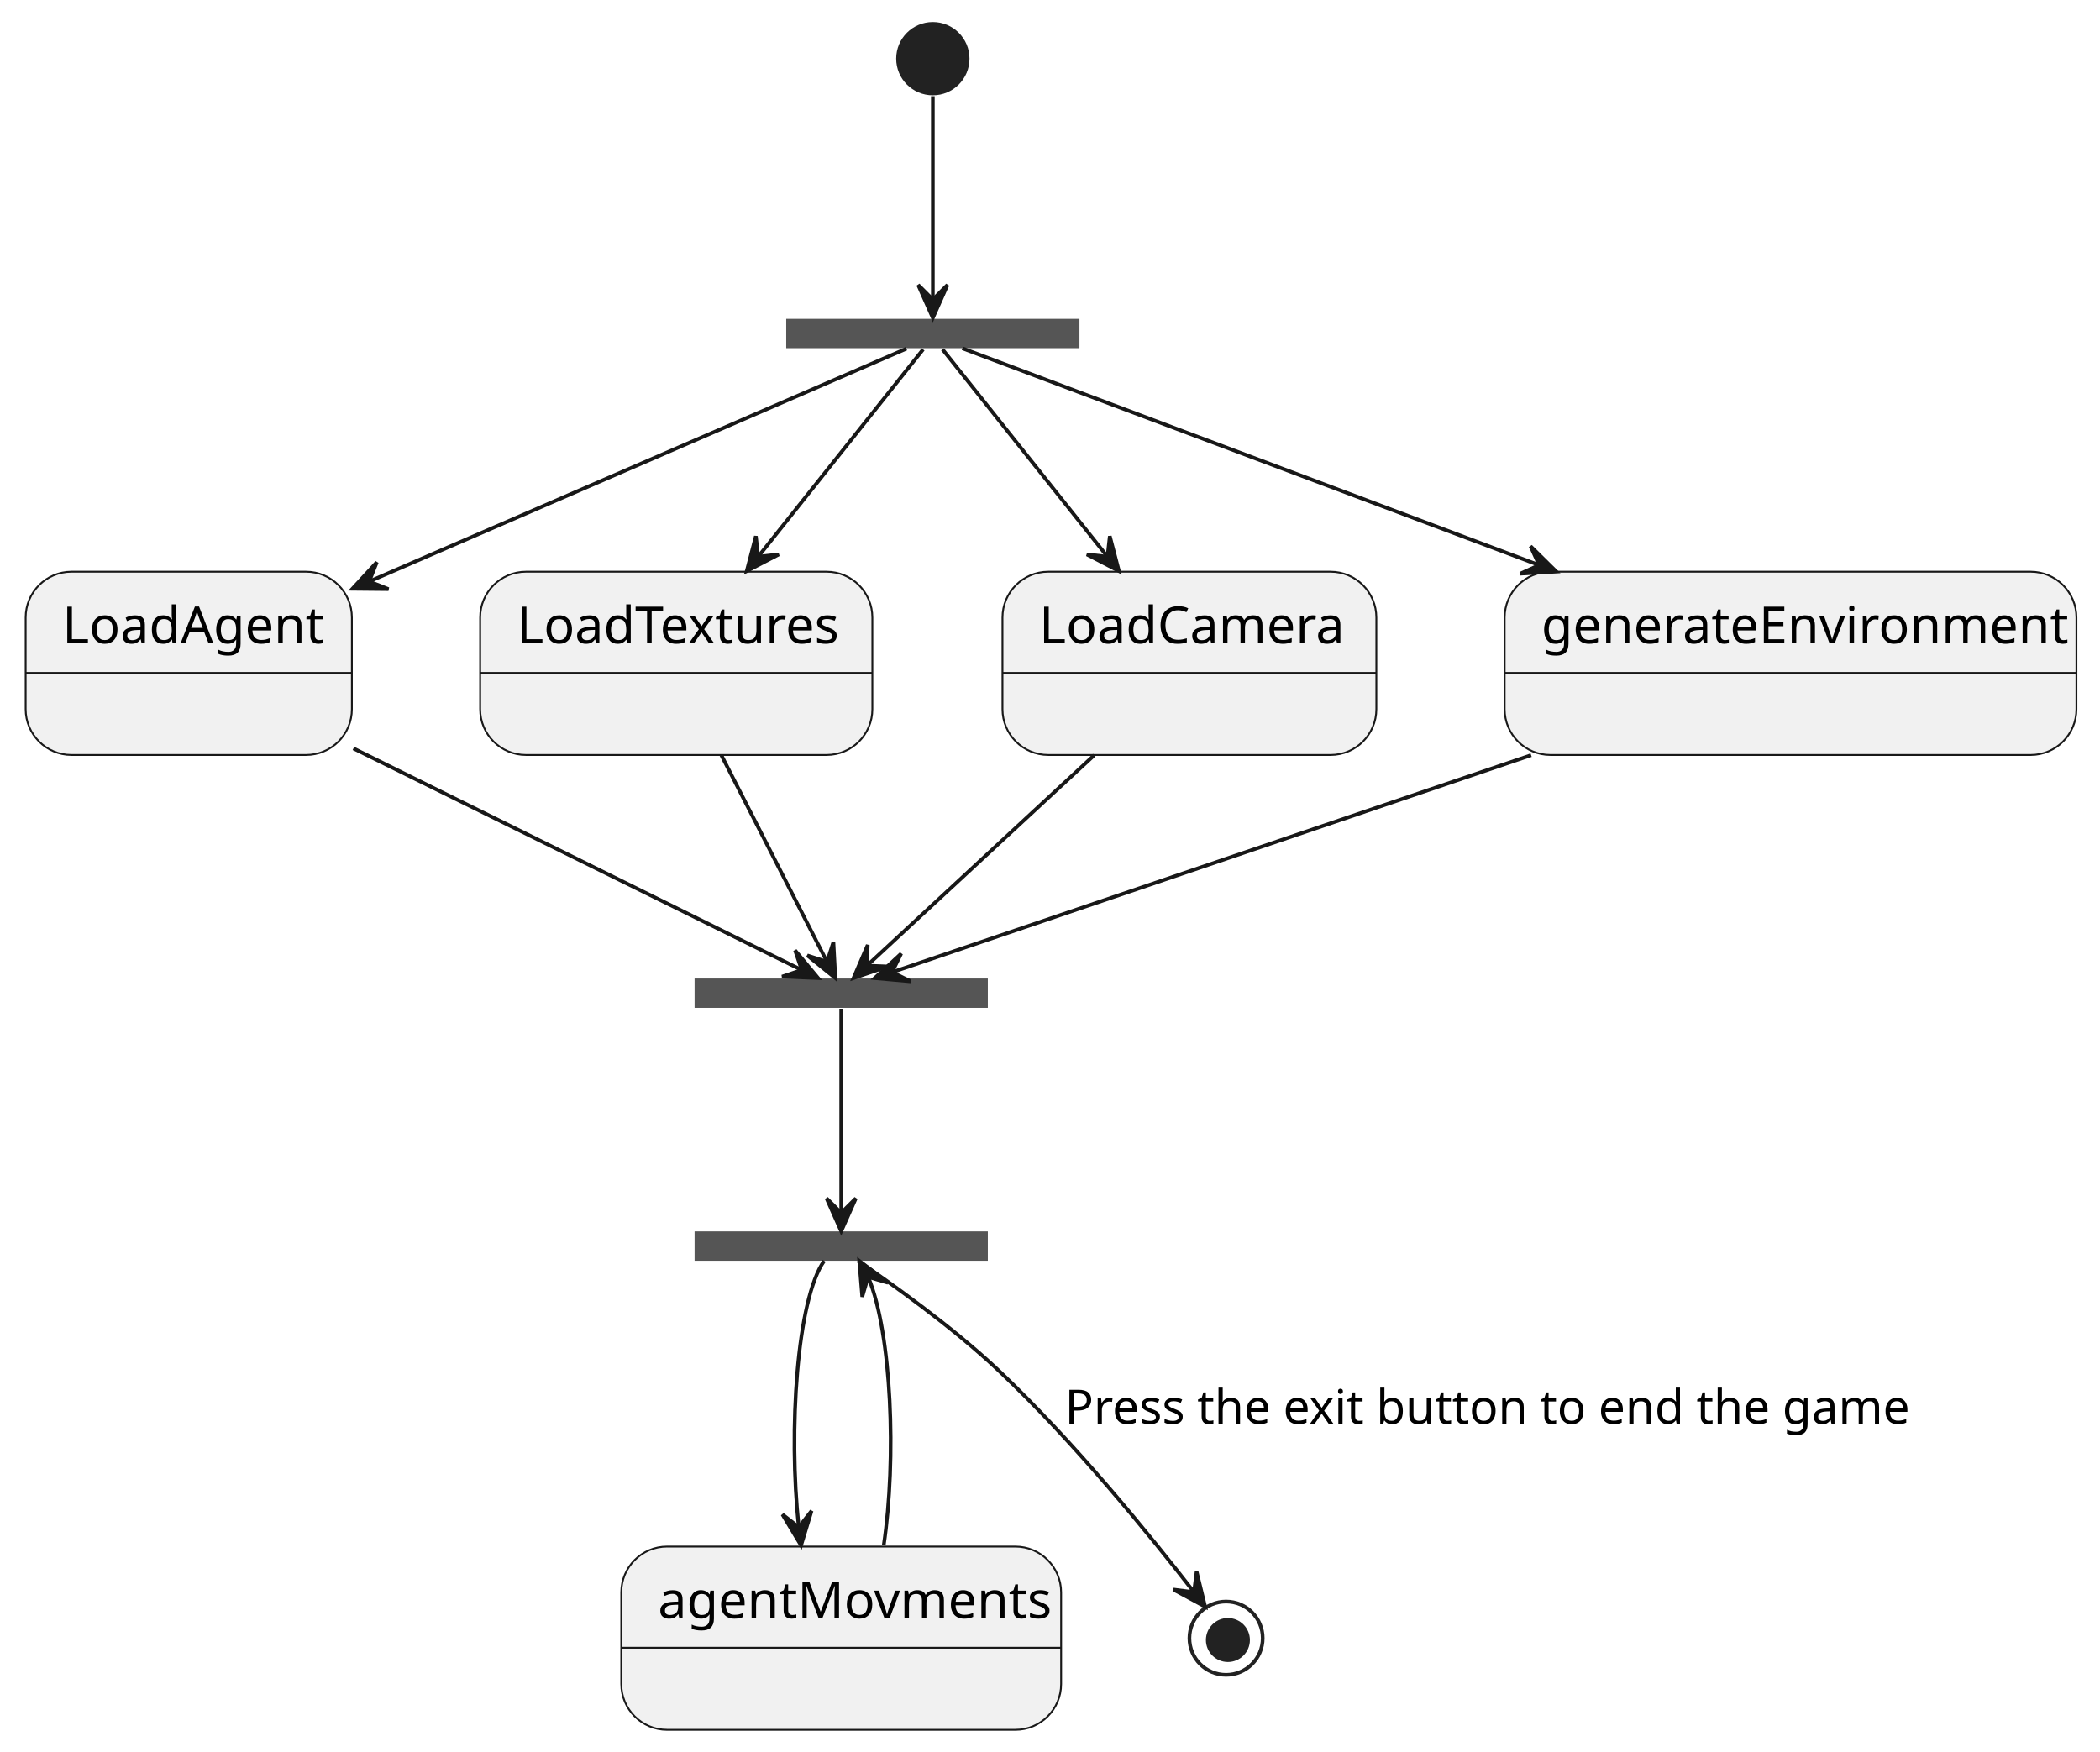
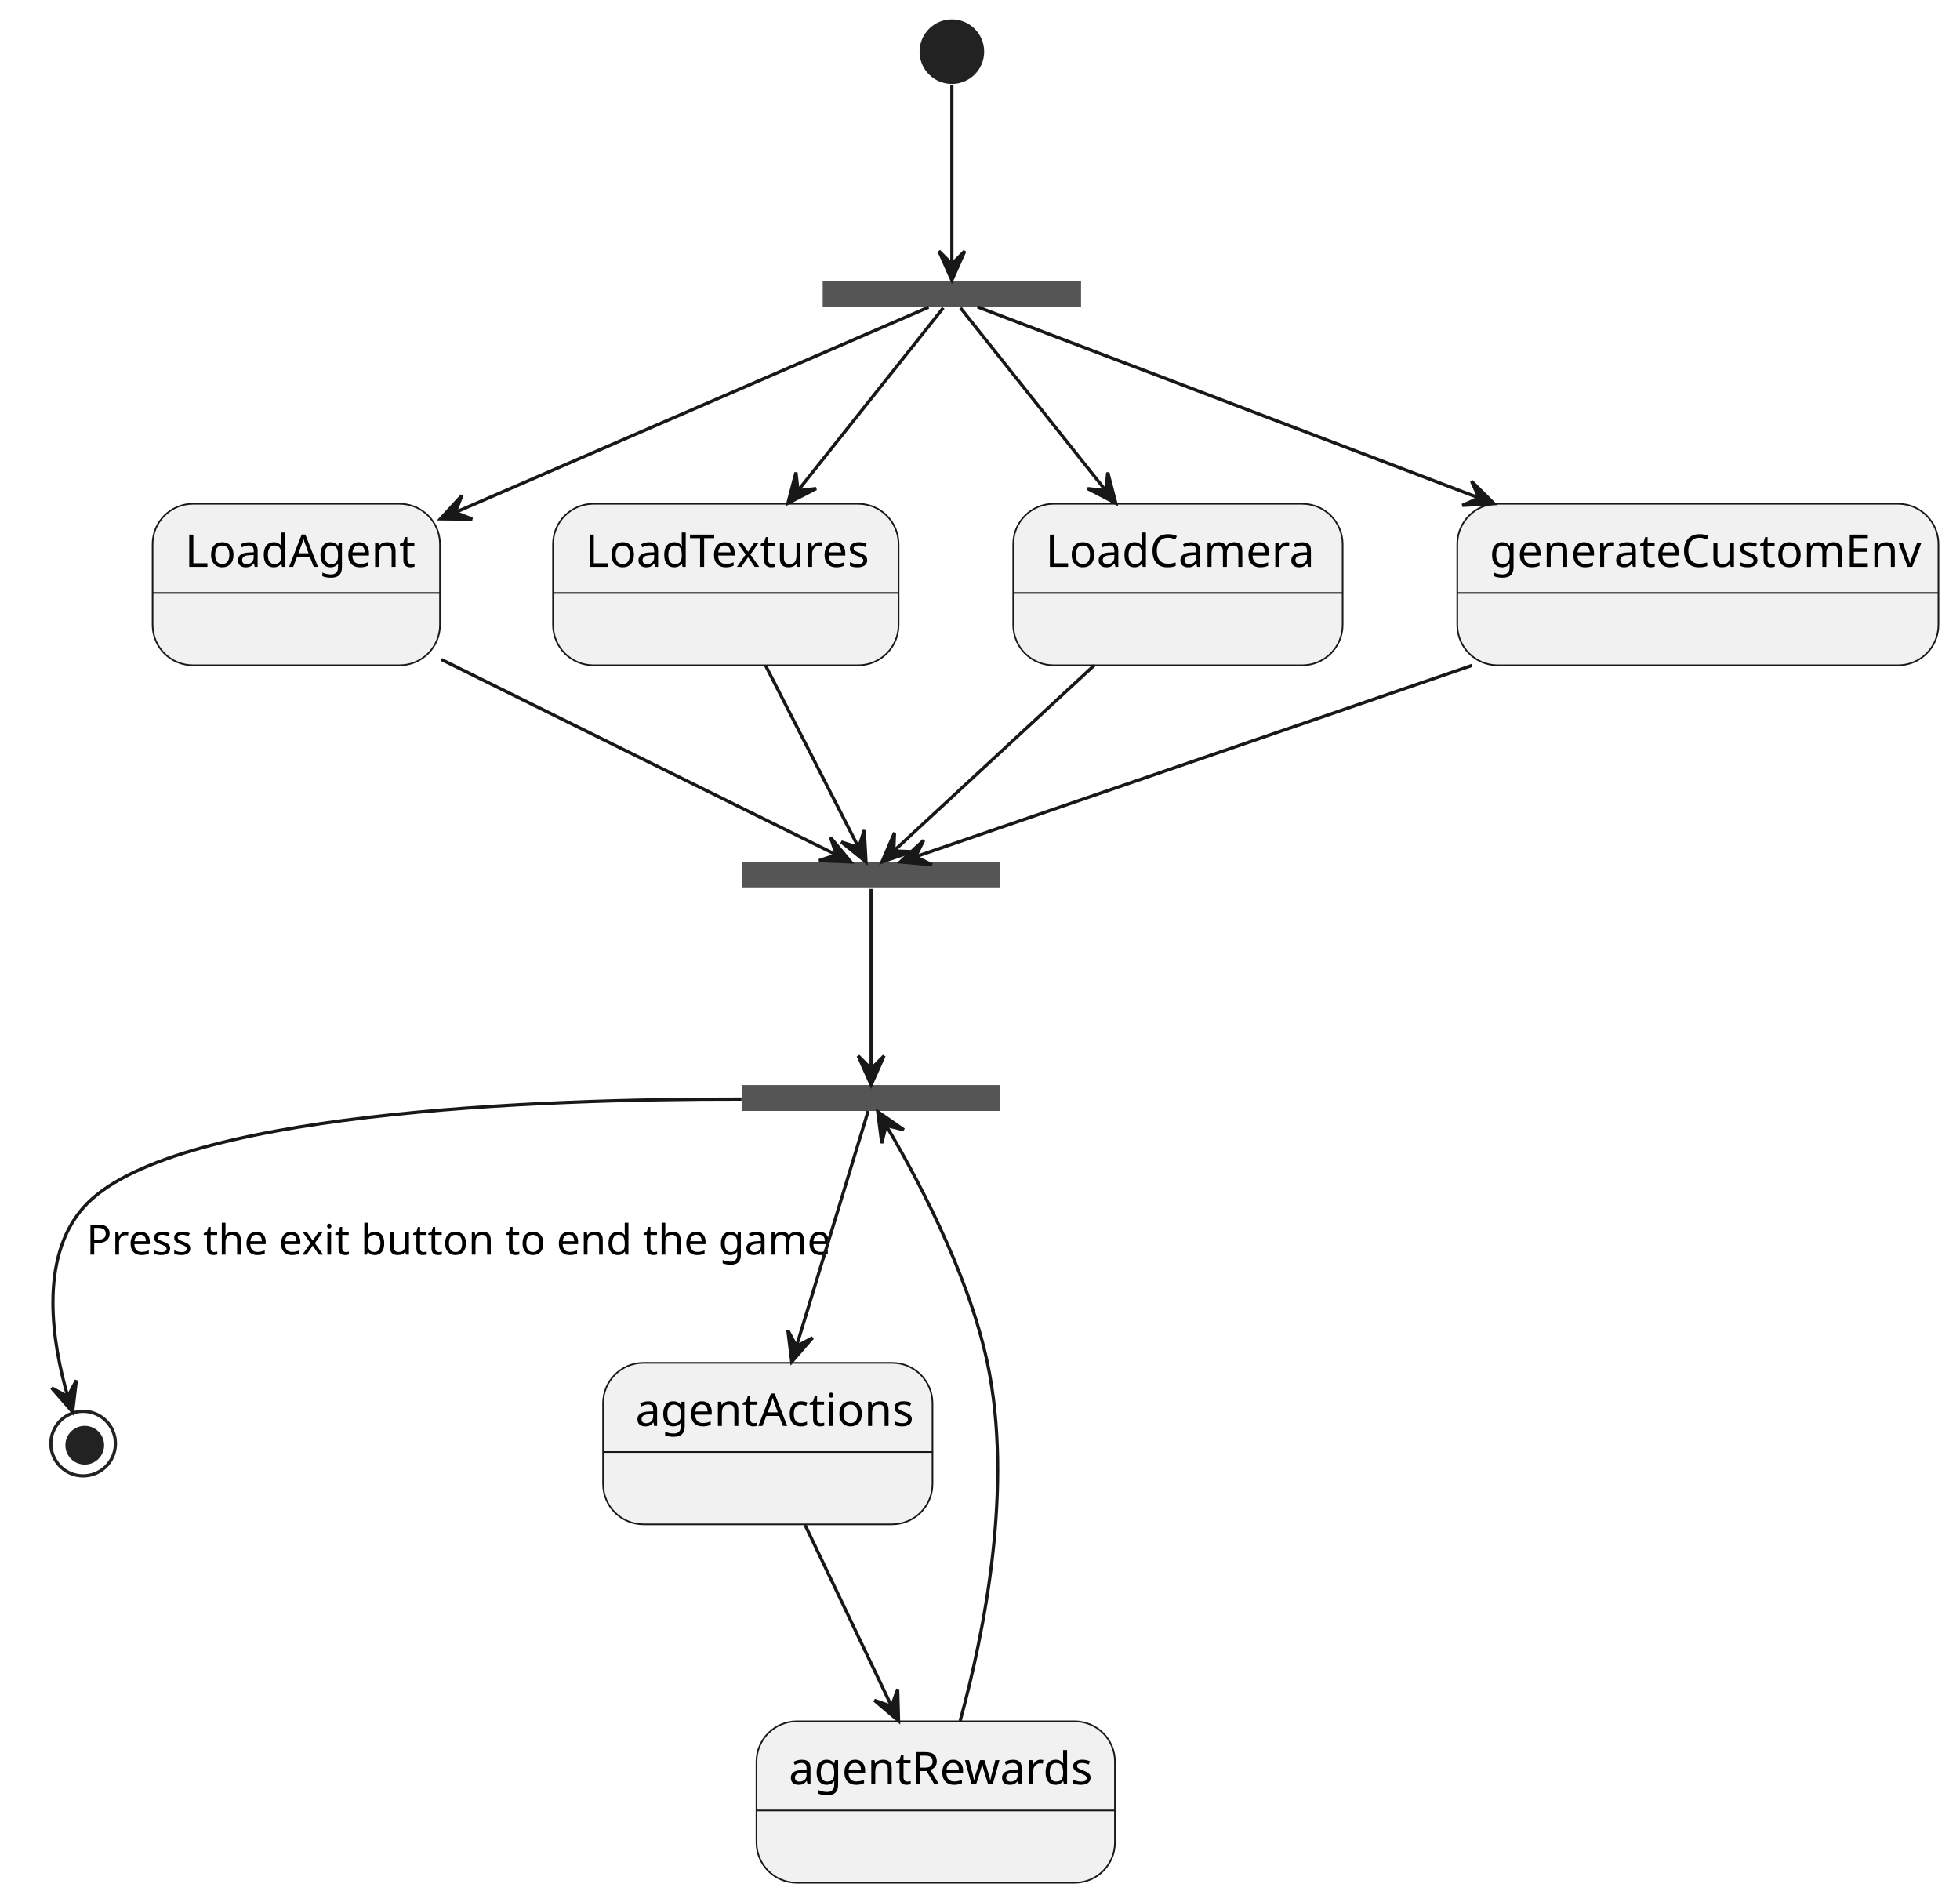
- <svg xmlns="http://www.w3.org/2000/svg" contentStyleType="text/css" height="2489.583px" preserveAspectRatio="none" style="width:2984px;height:2489px;background:#FFFFFF;" version="1.1" viewBox="0 0 2984 2489" width="2984.375px" zoomAndPan="magnify">
+ <svg xmlns="http://www.w3.org/2000/svg" contentStyleType="text/css" height="3067.708px" preserveAspectRatio="none" style="width:3161px;height:3067px;background:#FFFFFF;" version="1.1" viewBox="0 0 3161 3067" width="3161.458px" zoomAndPan="magnify">
  <defs />
  <g>
-     <rect fill="#555555" height="41.667" style="stroke:none;stroke-width:5.208;" width="416.667" x="1117.188" y="453.125" />
-     <rect fill="#555555" height="41.667" style="stroke:none;stroke-width:5.208;" width="416.667" x="986.979" y="1390.625" />
-     <rect fill="#555555" height="41.667" style="stroke:none;stroke-width:5.208;" width="416.667" x="986.979" y="1750" />
-     <ellipse cx="1325.521" cy="83.333" fill="#222222" rx="52.083" ry="52.083" style="stroke:none;stroke-width:5.208;" />
+     <rect fill="#555555" height="41.667" style="stroke:none;stroke-width:5.208;" width="416.667" x="1326.795" y="453.125" />
+     <rect fill="#555555" height="41.667" style="stroke:none;stroke-width:5.208;" width="416.667" x="1196.586" y="1390.625" />
+     <rect fill="#555555" height="41.667" style="stroke:none;stroke-width:5.208;" width="416.667" x="1196.586" y="1750" />
+     <ellipse cx="1535.128" cy="83.333" fill="#222222" rx="52.083" ry="52.083" style="stroke:none;stroke-width:5.208;" />
    <g id="LoadAgent">
-       <rect fill="#F1F1F1" height="260.417" rx="65.104" ry="65.104" style="stroke:#181818;stroke-width:2.604;" width="463.542" x="36.458" y="812.5" />
-       <line style="stroke:#181818;stroke-width:2.604;" x1="36.458" x2="500" y1="956.299" y2="956.299" />
-       <text fill="#000000" font-family="sans-serif" font-size="72.917" lengthAdjust="spacing" textLength="359.375" x="88.542" y="914.235">LoadAgent</text>
+       <rect fill="#F1F1F1" height="260.417" rx="65.104" ry="65.104" style="stroke:#181818;stroke-width:2.604;" width="463.542" x="246.065" y="812.5" />
+       <line style="stroke:#181818;stroke-width:2.604;" x1="246.065" x2="709.607" y1="956.299" y2="956.299" />
+       <text fill="#000000" font-family="sans-serif" font-size="72.917" lengthAdjust="spacing" textLength="359.375" x="298.149" y="914.235">LoadAgent</text>
    </g>
    <g id="LoadTextures">
-       <rect fill="#F1F1F1" height="260.417" rx="65.104" ry="65.104" style="stroke:#181818;stroke-width:2.604;" width="557.292" x="682.292" y="812.5" />
-       <line style="stroke:#181818;stroke-width:2.604;" x1="682.292" x2="1239.583" y1="956.299" y2="956.299" />
-       <text fill="#000000" font-family="sans-serif" font-size="72.917" lengthAdjust="spacing" textLength="453.125" x="734.375" y="914.235">LoadTextures</text>
+       <rect fill="#F1F1F1" height="260.417" rx="65.104" ry="65.104" style="stroke:#181818;stroke-width:2.604;" width="557.292" x="891.899" y="812.5" />
+       <line style="stroke:#181818;stroke-width:2.604;" x1="891.899" x2="1449.19" y1="956.299" y2="956.299" />
+       <text fill="#000000" font-family="sans-serif" font-size="72.917" lengthAdjust="spacing" textLength="453.125" x="943.982" y="914.235">LoadTextures</text>
    </g>
    <g id="LoadCamera">
-       <rect fill="#F1F1F1" height="260.417" rx="65.104" ry="65.104" style="stroke:#181818;stroke-width:2.604;" width="531.25" x="1424.479" y="812.5" />
-       <line style="stroke:#181818;stroke-width:2.604;" x1="1424.479" x2="1955.729" y1="956.299" y2="956.299" />
-       <text fill="#000000" font-family="sans-serif" font-size="72.917" lengthAdjust="spacing" textLength="427.083" x="1476.562" y="914.235">LoadCamera</text>
+       <rect fill="#F1F1F1" height="260.417" rx="65.104" ry="65.104" style="stroke:#181818;stroke-width:2.604;" width="531.25" x="1634.086" y="812.5" />
+       <line style="stroke:#181818;stroke-width:2.604;" x1="1634.086" x2="2165.336" y1="956.299" y2="956.299" />
+       <text fill="#000000" font-family="sans-serif" font-size="72.917" lengthAdjust="spacing" textLength="427.083" x="1686.17" y="914.235">LoadCamera</text>
    </g>
-     <g id="generateEnvironment">
-       <rect fill="#F1F1F1" height="260.417" rx="65.104" ry="65.104" style="stroke:#181818;stroke-width:2.604;" width="812.5" x="2138.021" y="812.5" />
-       <line style="stroke:#181818;stroke-width:2.604;" x1="2138.021" x2="2950.521" y1="956.299" y2="956.299" />
-       <text fill="#000000" font-family="sans-serif" font-size="72.917" lengthAdjust="spacing" textLength="708.333" x="2190.104" y="914.235">generateEnvironment</text>
+     <g id="generateCustomEnv">
+       <rect fill="#F1F1F1" height="260.417" rx="65.104" ry="65.104" style="stroke:#181818;stroke-width:2.604;" width="776.042" x="2350.232" y="812.5" />
+       <line style="stroke:#181818;stroke-width:2.604;" x1="2350.232" x2="3126.274" y1="956.299" y2="956.299" />
+       <text fill="#000000" font-family="sans-serif" font-size="72.917" lengthAdjust="spacing" textLength="671.875" x="2402.316" y="914.235">generateCustomEnv</text>
    </g>
-     <g id="agentMovments">
-       <rect fill="#F1F1F1" height="260.417" rx="65.104" ry="65.104" style="stroke:#181818;stroke-width:2.604;" width="625" x="882.812" y="2197.917" />
-       <line style="stroke:#181818;stroke-width:2.604;" x1="882.812" x2="1507.812" y1="2341.715" y2="2341.715" />
-       <text fill="#000000" font-family="sans-serif" font-size="72.917" lengthAdjust="spacing" textLength="520.833" x="934.896" y="2299.652">agentMovments</text>
+     <ellipse cx="134.086" cy="2328.125" fill="none" rx="52.083" ry="52.083" style="stroke:#222222;stroke-width:5.208;" />
+     <ellipse cx="136.69" cy="2330.729" fill="#222222" rx="31.25" ry="31.25" style="stroke:none;stroke-width:5.208;" />
+     <g id="agentActions">
+       <rect fill="#F1F1F1" height="260.417" rx="65.104" ry="65.104" style="stroke:#181818;stroke-width:2.604;" width="531.25" x="972.628" y="2197.917" />
+       <line style="stroke:#181818;stroke-width:2.604;" x1="972.628" x2="1503.878" y1="2341.715" y2="2341.715" />
+       <text fill="#000000" font-family="sans-serif" font-size="72.917" lengthAdjust="spacing" textLength="427.083" x="1024.711" y="2299.652">agentActions</text>
    </g>
-     <ellipse cx="1742.188" cy="2328.125" fill="none" rx="52.083" ry="52.083" style="stroke:#222222;stroke-width:5.208;" />
-     <ellipse cx="1744.792" cy="2330.729" fill="#222222" rx="31.25" ry="31.25" style="stroke:none;stroke-width:5.208;" />
+     <g id="agentRewards">
+       <rect fill="#F1F1F1" height="260.417" rx="65.104" ry="65.104" style="stroke:#181818;stroke-width:2.604;" width="578.125" x="1220.024" y="2776.042" />
+       <line style="stroke:#181818;stroke-width:2.604;" x1="1220.024" x2="1798.149" y1="2919.84" y2="2919.84" />
+       <text fill="#000000" font-family="sans-serif" font-size="72.917" lengthAdjust="spacing" textLength="473.958" x="1272.107" y="2877.777">agentRewards</text>
+     </g>
    <g id="link_*start_fork_environment">
-       <path d="M1325.521,136.719 C1325.521,210.885 1325.521,351.979 1325.521,424.01 " fill="none" id="*start-to-fork_environment" style="stroke:#181818;stroke-width:5.208;" />
-       <polygon fill="#181818" points="1325.521,451.771,1346.354,404.896,1325.521,425.729,1304.688,404.896,1325.521,451.771" style="stroke:#181818;stroke-width:5.208;" />
+       <path d="M1535.128,136.719 C1535.128,210.885 1535.128,351.979 1535.128,424.01 " fill="none" id="*start-to-fork_environment" style="stroke:#181818;stroke-width:5.208;" />
+       <polygon fill="#181818" points="1535.128,451.771,1555.961,404.896,1535.128,425.729,1514.295,404.896,1535.128,451.771" style="stroke:#181818;stroke-width:5.208;" />
    </g>
    <g id="link_fork_environment_LoadAgent">
-       <path d="M1287.917,495.469 C1167.812,547.552 786.302,712.917 525.573,825.938 " fill="none" id="fork_environment-to-LoadAgent" style="stroke:#181818;stroke-width:5.208;" />
-       <polygon fill="#181818" points="500.729,836.719,552.023,837.21,524.627,826.371,535.466,798.974,500.729,836.719" style="stroke:#181818;stroke-width:5.208;" />
+       <path d="M1497.524,495.469 C1377.42,547.552 995.909,712.917 735.18,825.938 " fill="none" id="fork_environment-to-LoadAgent" style="stroke:#181818;stroke-width:5.208;" />
+       <polygon fill="#181818" points="710.336,836.719,761.63,837.21,734.234,826.371,745.073,798.974,710.336,836.719" style="stroke:#181818;stroke-width:5.208;" />
    </g>
    <g id="link_fork_environment_LoadTextures">
-       <path d="M1311.667,496.562 C1273.646,544.427 1164.583,681.51 1078.073,790.26 " fill="none" id="fork_environment-to-LoadTextures" style="stroke:#181818;stroke-width:5.208;" />
-       <polygon fill="#181818" points="1061.094,811.562,1106.623,787.933,1077.344,791.213,1074.064,761.933,1061.094,811.562" style="stroke:#181818;stroke-width:5.208;" />
+       <path d="M1521.274,496.562 C1483.253,544.427 1374.19,681.51 1287.68,790.26 " fill="none" id="fork_environment-to-LoadTextures" style="stroke:#181818;stroke-width:5.208;" />
+       <polygon fill="#181818" points="1270.701,811.562,1316.23,787.933,1286.951,791.213,1283.671,761.933,1270.701,811.562" style="stroke:#181818;stroke-width:5.208;" />
    </g>
    <g id="link_fork_environment_LoadCamera">
-       <path d="M1339.375,496.562 C1377.396,544.427 1486.458,681.51 1572.969,790.26 " fill="none" id="fork_environment-to-LoadCamera" style="stroke:#181818;stroke-width:5.208;" />
-       <polygon fill="#181818" points="1589.948,811.562,1576.978,761.933,1573.698,791.213,1544.418,787.933,1589.948,811.562" style="stroke:#181818;stroke-width:5.208;" />
+       <path d="M1548.982,496.562 C1587.003,544.427 1696.065,681.51 1782.576,790.26 " fill="none" id="fork_environment-to-LoadCamera" style="stroke:#181818;stroke-width:5.208;" />
+       <polygon fill="#181818" points="1799.555,811.562,1786.585,761.933,1783.305,791.213,1754.025,787.933,1799.555,811.562" style="stroke:#181818;stroke-width:5.208;" />
    </g>
-     <g id="link_fork_environment_generateEnvironment">
-       <path d="M1367.448,494.948 C1495.312,543.021 1889.375,691.198 2186.562,802.969 " fill="none" id="fork_environment-to-generateEnvironment" style="stroke:#181818;stroke-width:5.208;" />
-       <polygon fill="#181818" points="2211.406,812.292,2174.867,776.289,2187.032,803.123,2160.198,815.288,2211.406,812.292" style="stroke:#181818;stroke-width:5.208;" />
+     <g id="link_fork_environment_generateCustomEnv">
+       <path d="M1576.534,494.948 C1702.732,543.021 2091.743,691.198 2385.128,802.969 " fill="none" id="fork_environment-to-generateCustomEnv" style="stroke:#181818;stroke-width:5.208;" />
+       <polygon fill="#181818" points="2409.607,812.292,2373.261,776.094,2385.282,802.993,2358.383,815.014,2409.607,812.292" style="stroke:#181818;stroke-width:5.208;" />
    </g>
    <g id="link_LoadCamera_join_environment">
-       <path d="M1554.896,1073.177 C1445.885,1174.115 1300.052,1309.219 1232.5,1371.771 " fill="none" id="LoadCamera-to-join_environment" style="stroke:#181818;stroke-width:5.208;" />
-       <polygon fill="#181818" points="1212.76,1390.052,1261.309,1373.488,1231.867,1372.358,1232.997,1342.917,1212.76,1390.052" style="stroke:#181818;stroke-width:5.208;" />
+       <path d="M1764.503,1073.177 C1655.493,1174.115 1509.659,1309.219 1442.107,1371.771 " fill="none" id="LoadCamera-to-join_environment" style="stroke:#181818;stroke-width:5.208;" />
+       <polygon fill="#181818" points="1422.368,1390.052,1470.916,1373.488,1441.475,1372.358,1442.605,1342.917,1422.368,1390.052" style="stroke:#181818;stroke-width:5.208;" />
    </g>
    <g id="link_LoadTextures_join_environment">
-       <path d="M1025,1073.177 C1075.26,1171.51 1142.135,1302.188 1175.104,1366.771 " fill="none" id="LoadTextures-to-join_environment" style="stroke:#181818;stroke-width:5.208;" />
-       <polygon fill="#181818" points="1187.031,1390.052,1184.243,1338.832,1175.177,1366.865,1147.143,1357.799,1187.031,1390.052" style="stroke:#181818;stroke-width:5.208;" />
+       <path d="M1234.607,1073.177 C1284.868,1171.51 1351.743,1302.188 1384.711,1366.771 " fill="none" id="LoadTextures-to-join_environment" style="stroke:#181818;stroke-width:5.208;" />
+       <polygon fill="#181818" points="1396.638,1390.052,1393.85,1338.832,1384.784,1366.865,1356.751,1357.799,1396.638,1390.052" style="stroke:#181818;stroke-width:5.208;" />
    </g>
    <g id="link_LoadAgent_join_environment">
-       <path d="M502.188,1063.594 C715.521,1169.062 1015.625,1317.448 1139.01,1378.438 " fill="none" id="LoadAgent-to-join_environment" style="stroke:#181818;stroke-width:5.208;" />
-       <polygon fill="#181818" points="1162.552,1390.052,1129.791,1350.581,1139.215,1378.495,1111.3,1387.92,1162.552,1390.052" style="stroke:#181818;stroke-width:5.208;" />
+       <path d="M711.795,1063.594 C925.128,1169.062 1225.232,1317.448 1348.618,1378.438 " fill="none" id="LoadAgent-to-join_environment" style="stroke:#181818;stroke-width:5.208;" />
+       <polygon fill="#181818" points="1372.159,1390.052,1339.398,1350.581,1348.822,1378.495,1320.907,1387.92,1372.159,1390.052" style="stroke:#181818;stroke-width:5.208;" />
    </g>
-     <g id="link_generateEnvironment_join_environment">
-       <path d="M2175.677,1073.177 C1861.719,1179.844 1435.573,1324.635 1267.604,1381.667 " fill="none" id="generateEnvironment-to-join_environment" style="stroke:#181818;stroke-width:5.208;" />
-       <polygon fill="#181818" points="1242.917,1390.052,1294.009,1394.624,1267.562,1381.639,1280.547,1355.192,1242.917,1390.052" style="stroke:#181818;stroke-width:5.208;" />
+     <g id="link_generateCustomEnv_join_environment">
+       <path d="M2373.93,1073.177 C2064.868,1179.375 1645.857,1323.438 1478.461,1380.99 " fill="none" id="generateCustomEnv-to-join_environment" style="stroke:#181818;stroke-width:5.208;" />
+       <polygon fill="#181818" points="1452.003,1390.052,1503.095,1394.624,1476.648,1381.639,1489.633,1355.192,1452.003,1390.052" style="stroke:#181818;stroke-width:5.208;" />
    </g>
    <g id="link_join_environment_agent_fork">
-       <path d="M1195.312,1433.49 C1195.312,1485.417 1195.312,1644.375 1195.312,1722.031 " fill="none" id="join_environment-to-agent_fork" style="stroke:#181818;stroke-width:5.208;" />
-       <polygon fill="#181818" points="1195.312,1749.792,1216.146,1702.917,1195.312,1723.75,1174.479,1702.917,1195.312,1749.792" style="stroke:#181818;stroke-width:5.208;" />
-     </g>
-     <g id="link_agentMovments_agent_fork">
-       <path d="M1255.729,2196.198 C1274.062,2073.542 1266.927,1895 1234.167,1816.094 " fill="none" id="agentMovments-to-agent_fork" style="stroke:#181818;stroke-width:5.208;" />
-       <polygon fill="#181818" points="1220.99,1791.823,1225.216,1842.945,1233.491,1814.668,1261.768,1822.942,1220.99,1791.823" style="stroke:#181818;stroke-width:5.208;" />
-     </g>
-     <g id="link_agent_fork_agentMovments">
-       <path d="M1171.094,1791.823 C1132.292,1846.667 1120.26,2033.073 1134.948,2169.583 " fill="none" id="agent_fork-to-agentMovments" style="stroke:#181818;stroke-width:5.208;" />
-       <polygon fill="#181818" points="1138.281,2196.198,1153.209,2147.122,1135.088,2170.353,1111.857,2152.231,1138.281,2196.198" style="stroke:#181818;stroke-width:5.208;" />
+       <path d="M1404.92,1433.49 C1404.92,1485.417 1404.92,1644.375 1404.92,1722.031 " fill="none" id="join_environment-to-agent_fork" style="stroke:#181818;stroke-width:5.208;" />
+       <polygon fill="#181818" points="1404.92,1749.792,1425.753,1702.917,1404.92,1723.75,1384.086,1702.917,1404.92,1749.792" style="stroke:#181818;stroke-width:5.208;" />
    </g>
    <g id="link_agent_fork_*end">
-       <path d="M1218.802,1791.667 C1260.99,1820.26 1351.615,1883.958 1419.271,1947.917 C1526.771,2049.531 1635.781,2184.115 1695.573,2261.302 " fill="none" id="agent_fork-to-*end" style="stroke:#181818;stroke-width:5.208;" />
-       <polygon fill="#181818" points="1712.5,2283.333,1700.329,2233.502,1696.579,2262.725,1667.356,2258.976,1712.5,2283.333" style="stroke:#181818;stroke-width:5.208;" />
-       <text fill="#000000" font-family="sans-serif" font-size="67.708" lengthAdjust="spacing" textLength="1140.625" x="1513.021" y="2023.412">Press the exit button to end the game</text>
+       <path d="M1195.857,1772.604 C871.274,1772.188 269.399,1793.073 134.086,1947.917 C61.743,2030.729 84.868,2167.5 108.982,2250.99 " fill="none" id="agent_fork-to-*end" style="stroke:#181818;stroke-width:5.208;" />
+       <polygon fill="#181818" points="117.055,2277.083,123.15,2226.151,109.381,2252.198,83.333,2238.429,117.055,2277.083" style="stroke:#181818;stroke-width:5.208;" />
+       <text fill="#000000" font-family="sans-serif" font-size="67.708" lengthAdjust="spacing" textLength="1140.625" x="139.295" y="2023.412">Press the exit button to end the game</text>
+     </g>
+     <g id="link_agent_fork_agentActions">
+       <path d="M1400.128,1791.823 C1383.409,1846.667 1326.586,2033.073 1284.972,2169.583 " fill="none" id="agent_fork-to-agentActions" style="stroke:#181818;stroke-width:5.208;" />
+       <polygon fill="#181818" points="1276.899,2196.198,1310.482,2157.424,1284.484,2171.285,1270.622,2145.287,1276.899,2196.198" style="stroke:#181818;stroke-width:5.208;" />
+     </g>
+     <g id="link_agentActions_agentRewards">
+       <path d="M1298.357,2459.323 C1339.399,2545.312 1393.93,2659.635 1437.263,2750.469 " fill="none" id="agentActions-to-agentRewards" style="stroke:#181818;stroke-width:5.208;" />
+       <polygon fill="#181818" points="1449.138,2775.417,1447.726,2724.14,1437.91,2751.92,1410.131,2742.105,1449.138,2775.417" style="stroke:#181818;stroke-width:5.208;" />
+     </g>
+     <g id="link_agentRewards_agent_fork">
+       <path d="M1548.461,2775.469 C1587.159,2633.906 1634.763,2397.552 1592.42,2197.917 C1560.701,2048.49 1472.263,1887.708 1429.19,1815.312 " fill="none" id="agentRewards-to-agent_fork" style="stroke:#181818;stroke-width:5.208;" />
+       <polygon fill="#181818" points="1415.545,1792.812,1422.046,1843.695,1429.052,1815.077,1457.67,1822.083,1415.545,1792.812" style="stroke:#181818;stroke-width:5.208;" />
    </g>
  </g>
</svg>
